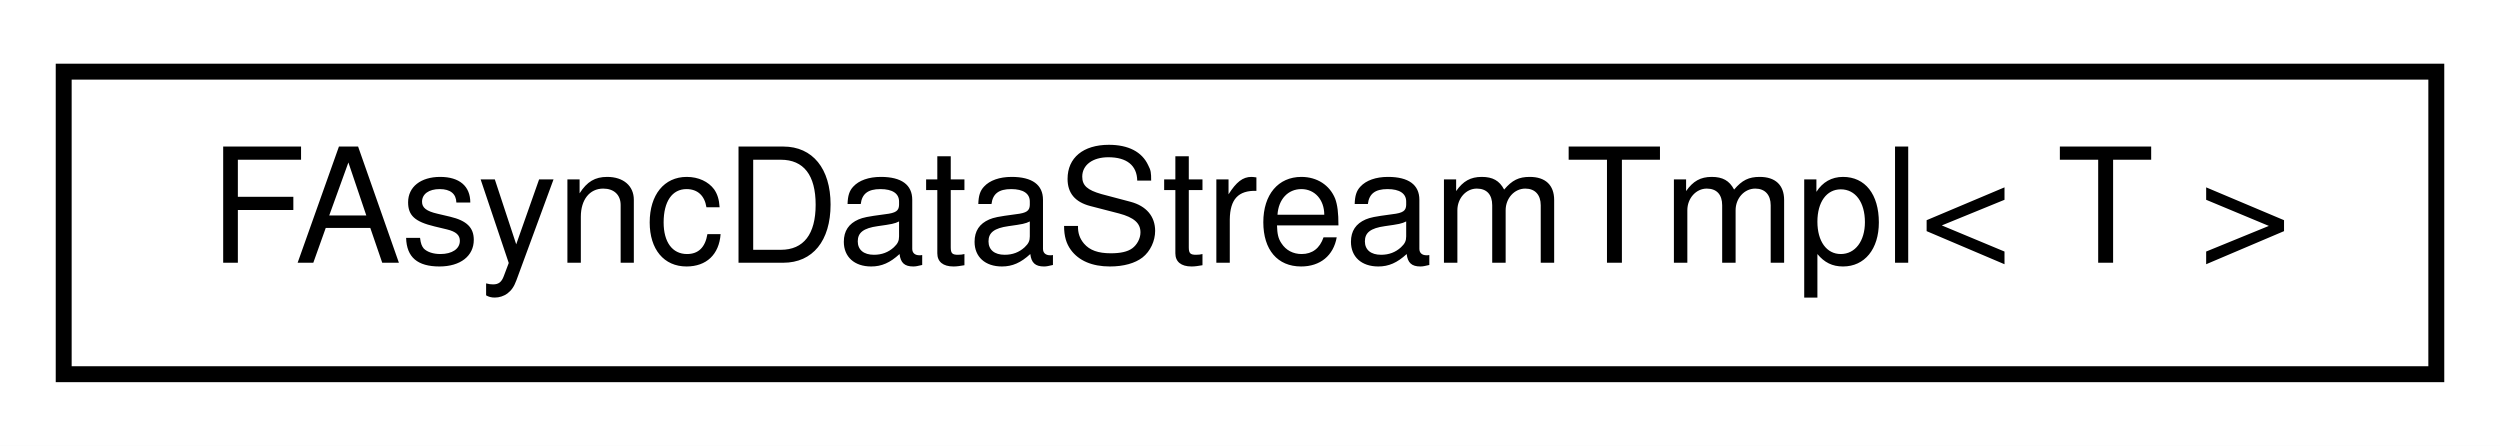
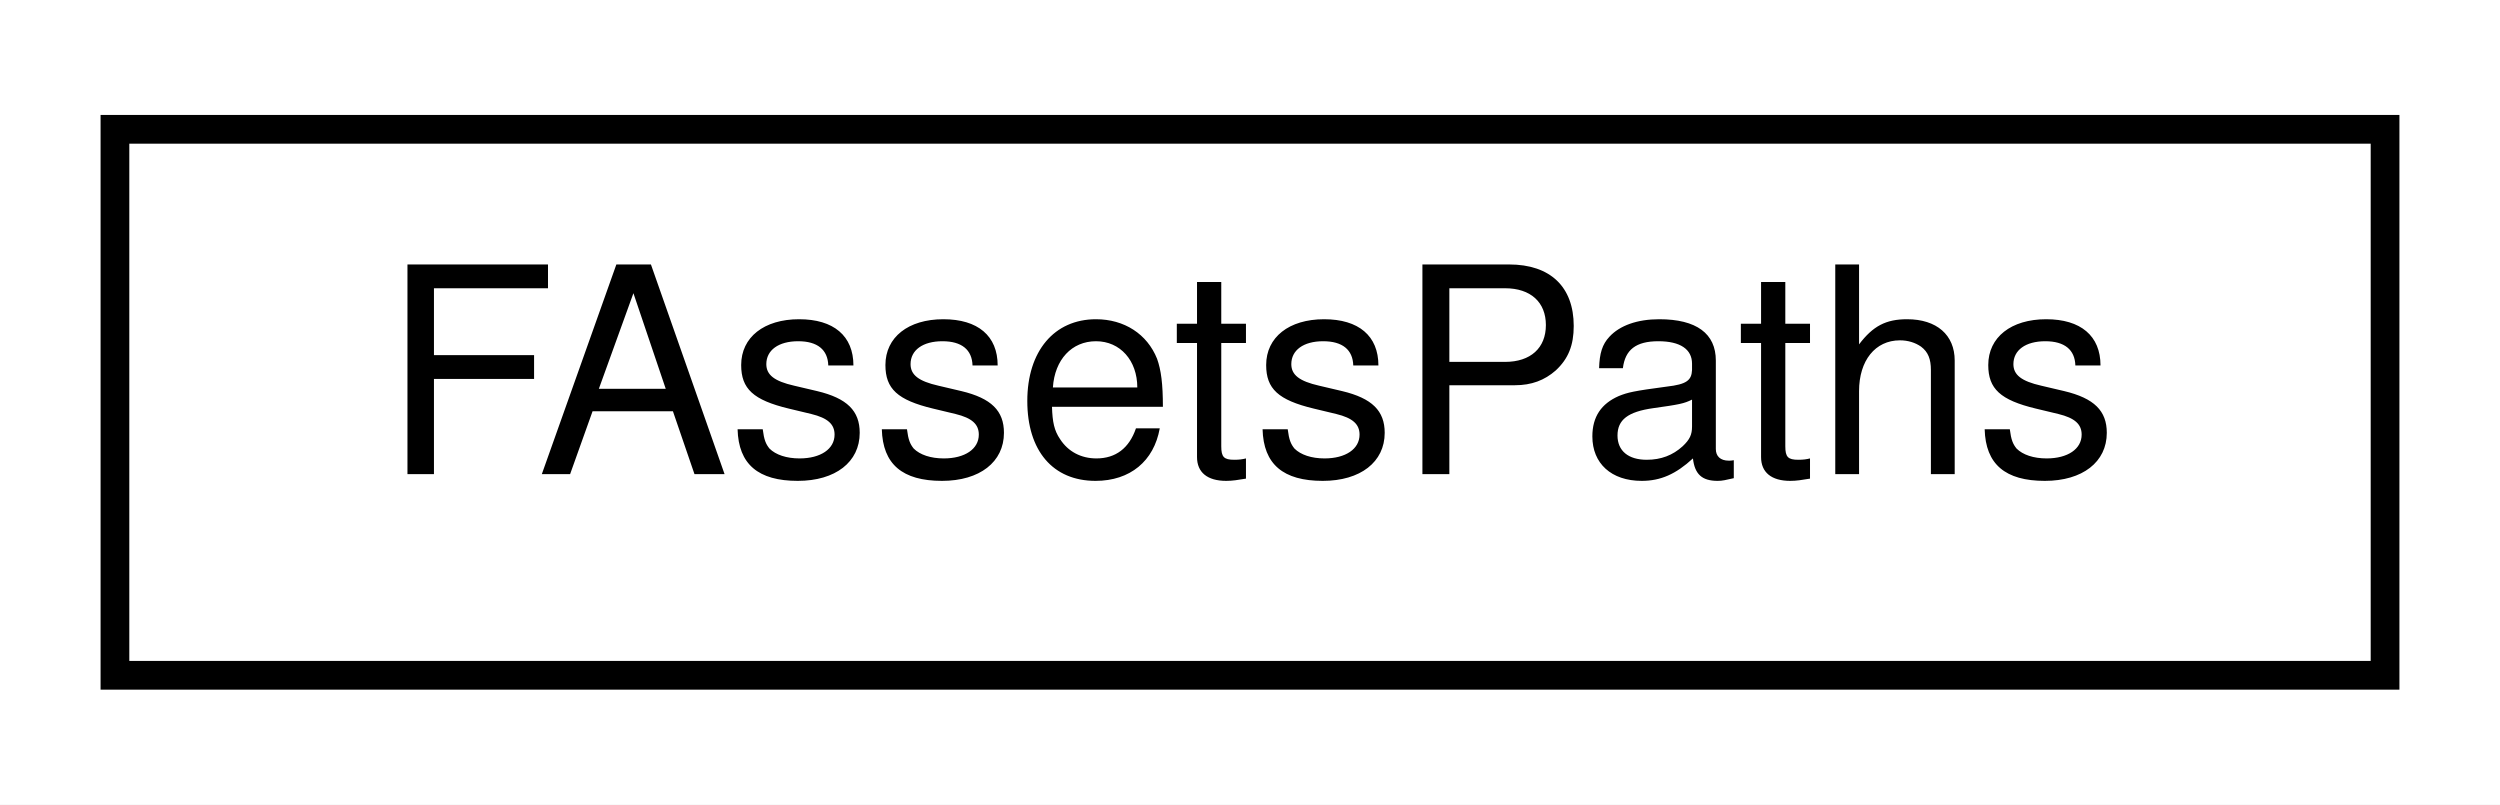
- <svg xmlns="http://www.w3.org/2000/svg" xmlns:xlink="http://www.w3.org/1999/xlink" width="157pt" height="28pt" viewBox="0.00 0.00 157.00 28.00">
+ <svg xmlns="http://www.w3.org/2000/svg" xmlns:xlink="http://www.w3.org/1999/xlink" width="87pt" height="28pt" viewBox="0.00 0.00 87.00 28.00">
  <g id="graph0" class="graph" transform="scale(1 1) rotate(0) translate(4 24)">
-     <polygon fill="white" stroke="none" points="-4,4 -4,-24 153,-24 153,4 -4,4" />
+     <polygon fill="white" stroke="none" points="-4,4 -4,-24 83,-24 83,4 -4,4" />
    <g id="node1" class="node">
      <g id="a_node1">
-         <a xlink:href="dc/db5/classFAsyncDataStreamTmpl.html" target="_top" xlink:title="A streaming channel for sending sensor data to clients, supports sending data asynchronously. ">
-           <polygon fill="white" stroke="black" points="-1.42109e-14,-0.5 -1.42109e-14,-19.5 149,-19.5 149,-0.5 -1.42109e-14,-0.5" />
-           <text text-anchor="middle" x="74.5" y="-7.5" font-family="Helvetica,sans-Serif" font-size="10.00">FAsyncDataStreamTmpl&lt; T &gt;</text>
+         <a xlink:href="de/dbf/structFAssetsPaths.html" target="_top" xlink:title="Struct containing all assets data read from .Package.json file. ">
+           <polygon fill="white" stroke="black" points="-7.10543e-15,-0.5 -7.10543e-15,-19.5 79,-19.5 79,-0.5 -7.10543e-15,-0.5" />
+           <text text-anchor="middle" x="39.5" y="-7.5" font-family="Helvetica,sans-Serif" font-size="10.00">FAssetsPaths</text>
        </a>
      </g>
    </g>
  </g>
</svg>
